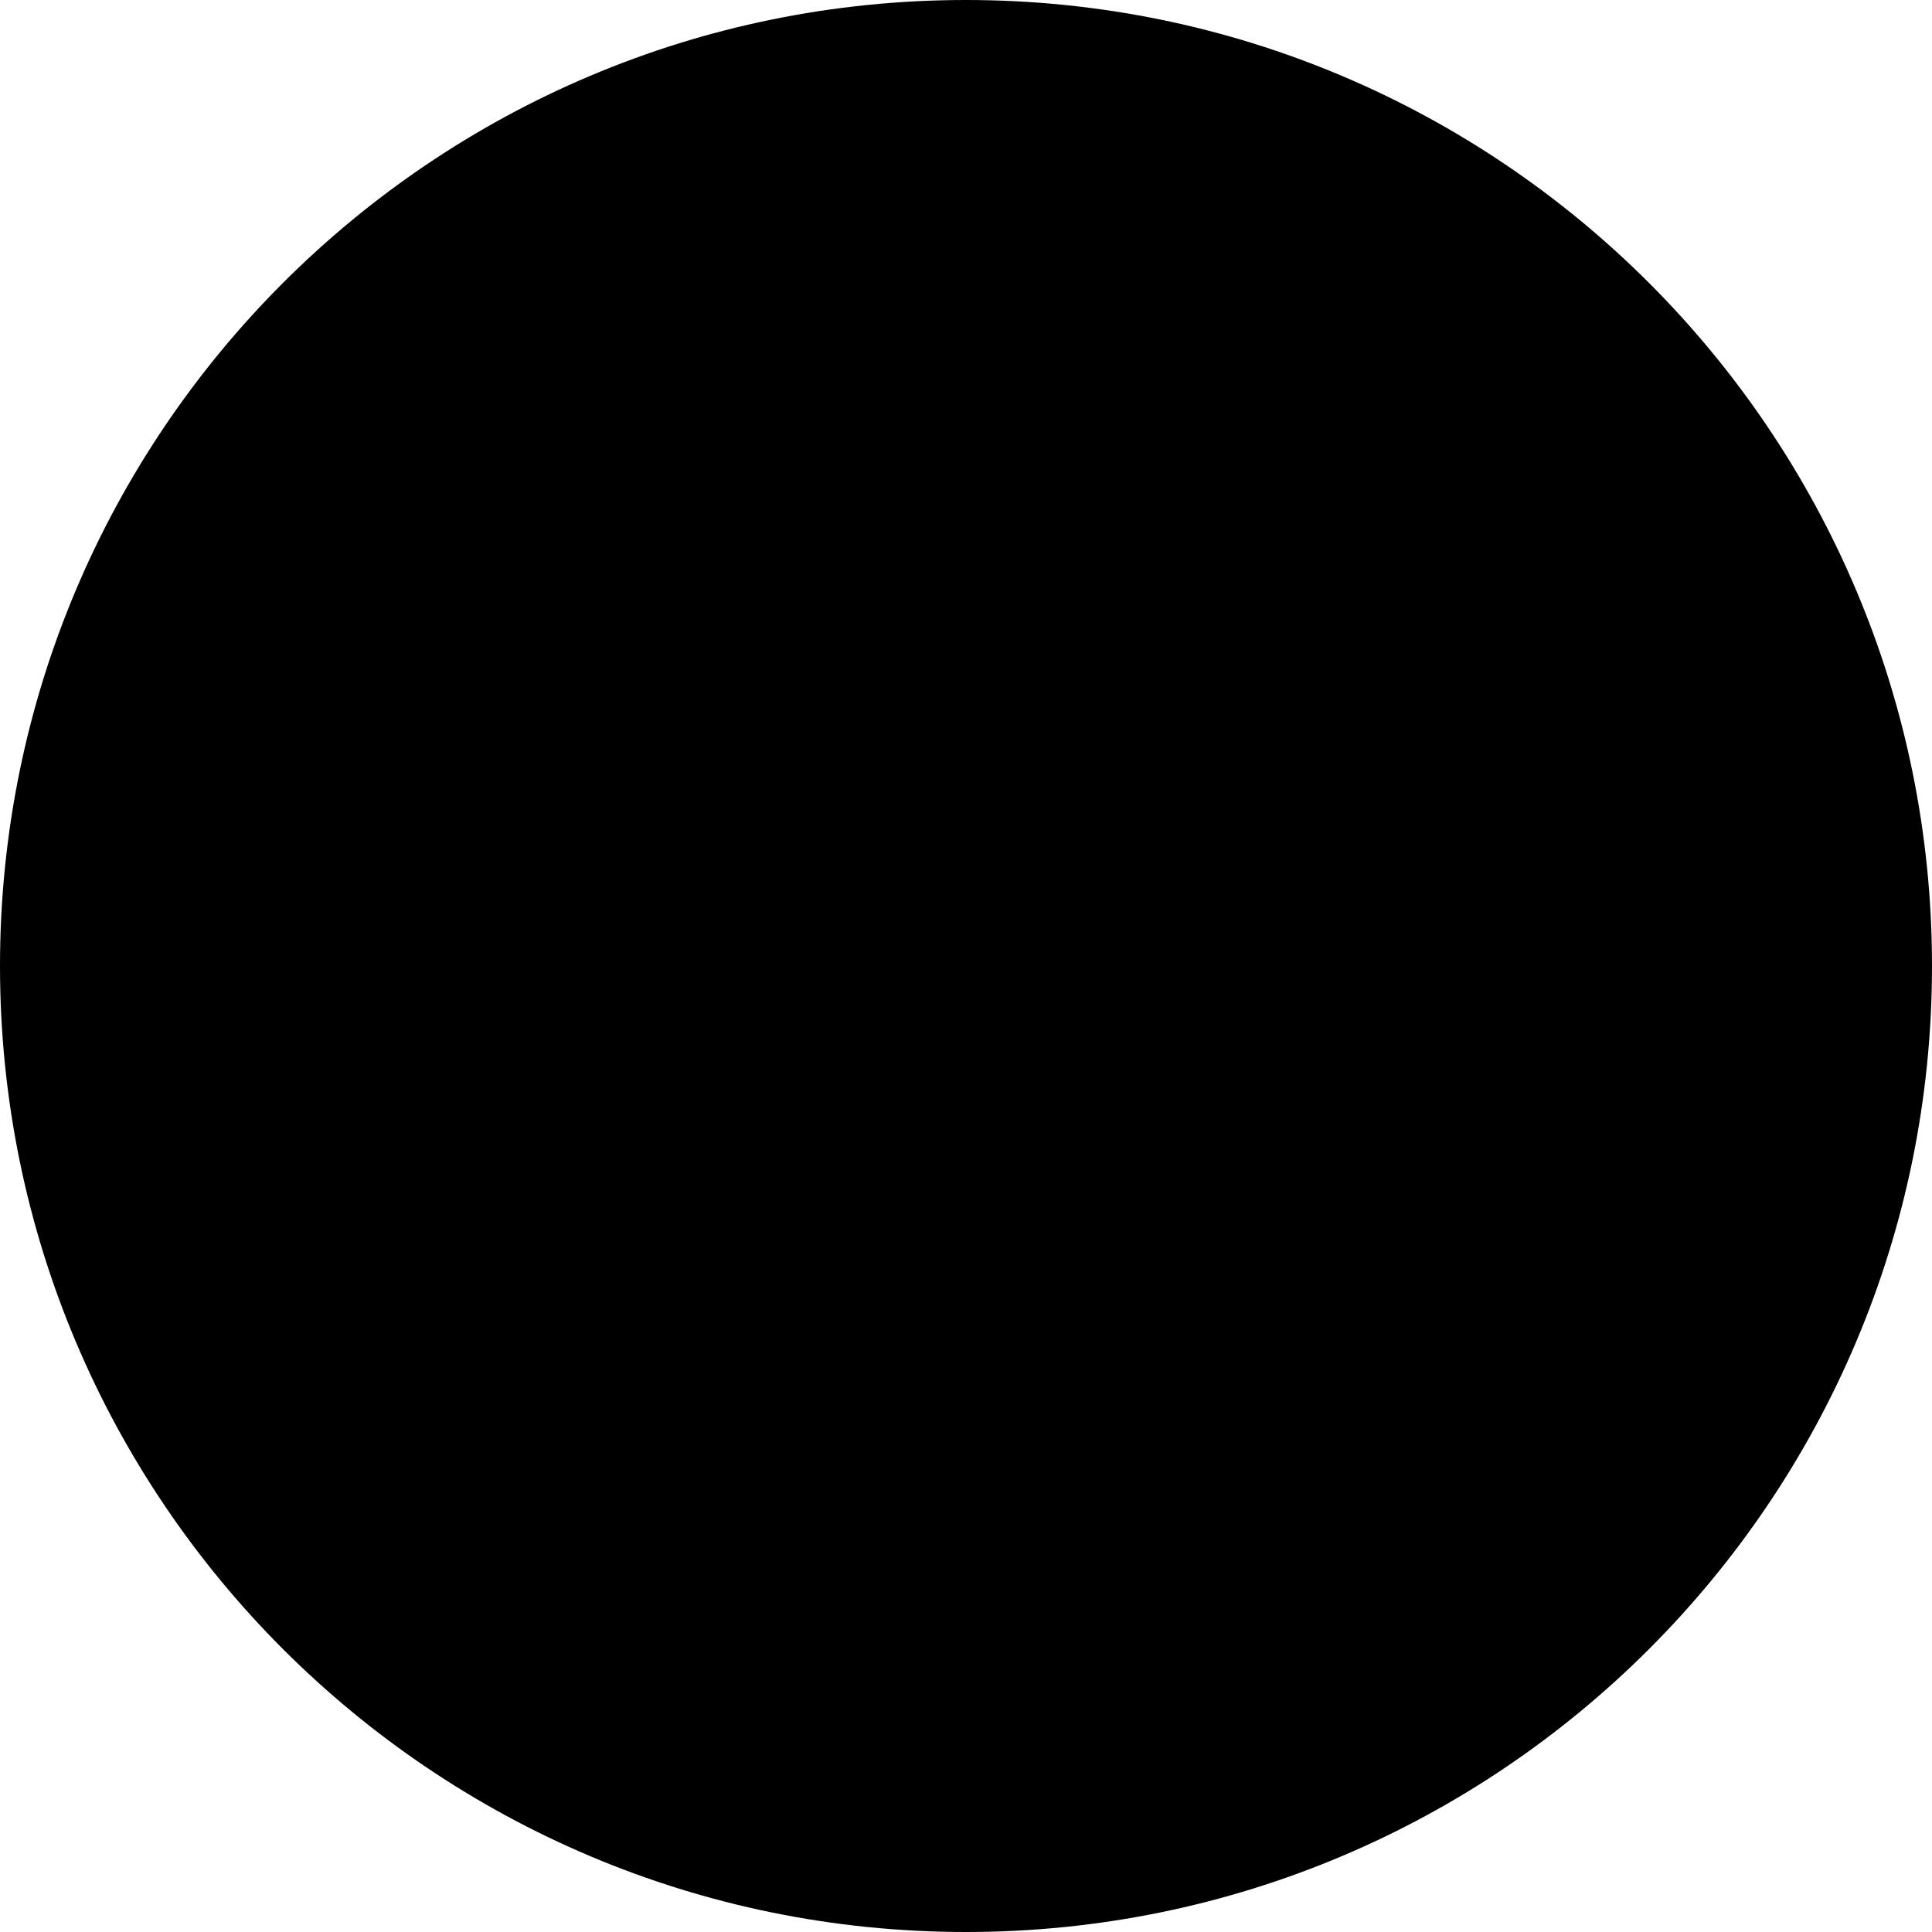
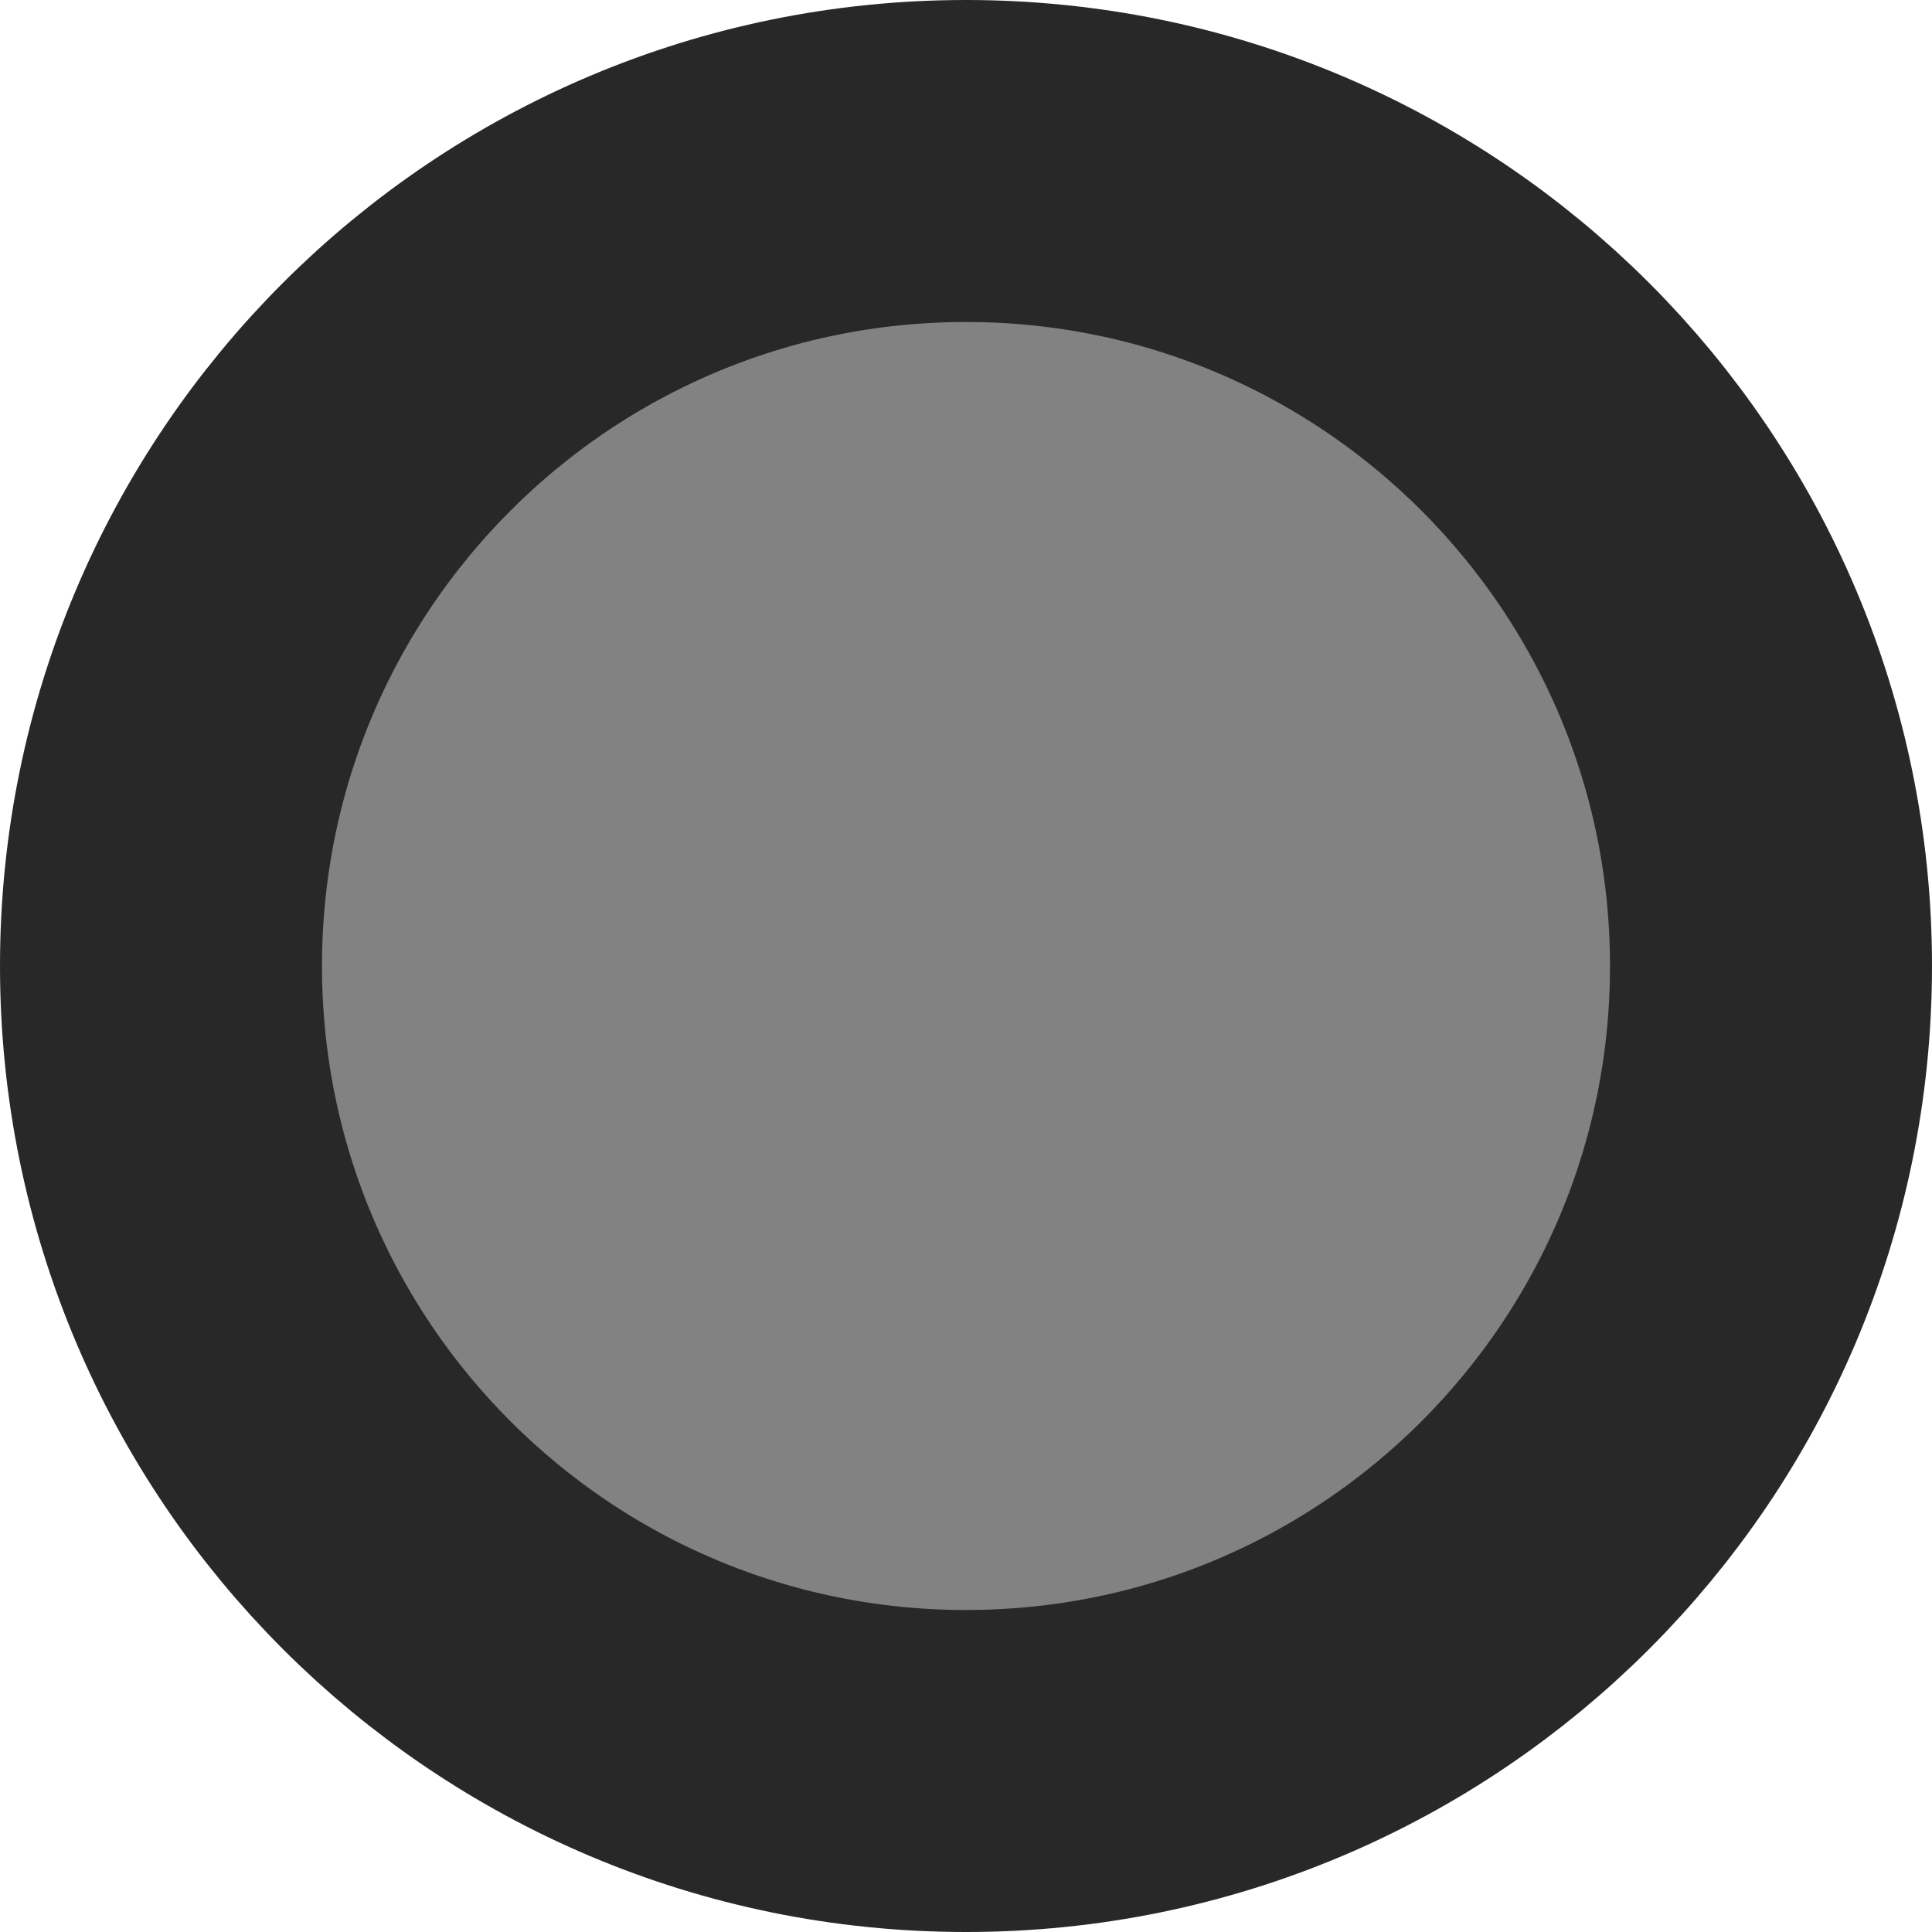
- <svg xmlns="http://www.w3.org/2000/svg" width="15" height="15" viewBox="0 0 15 15" fill="none">
-   <path d="M15 7.5C15 11.642 11.642 15 7.5 15C3.358 15 0 11.642 0 7.5C0 3.358 3.358 0 7.5 0C11.642 0 15 3.358 15 7.5Z" fill="black" />
+ <svg xmlns="http://www.w3.org/2000/svg" width="6" height="6" viewBox="0 0 6 6" fill="none">
+   <path d="M0.5 3C0.5 4.381 1.619 5.5 3 5.5C4.381 5.5 5.5 4.381 5.5 3C5.5 1.619 4.381 0.5 3 0.5C1.619 0.5 0.5 1.619 0.5 3Z" fill="#828282" stroke="#282828" />
</svg>
